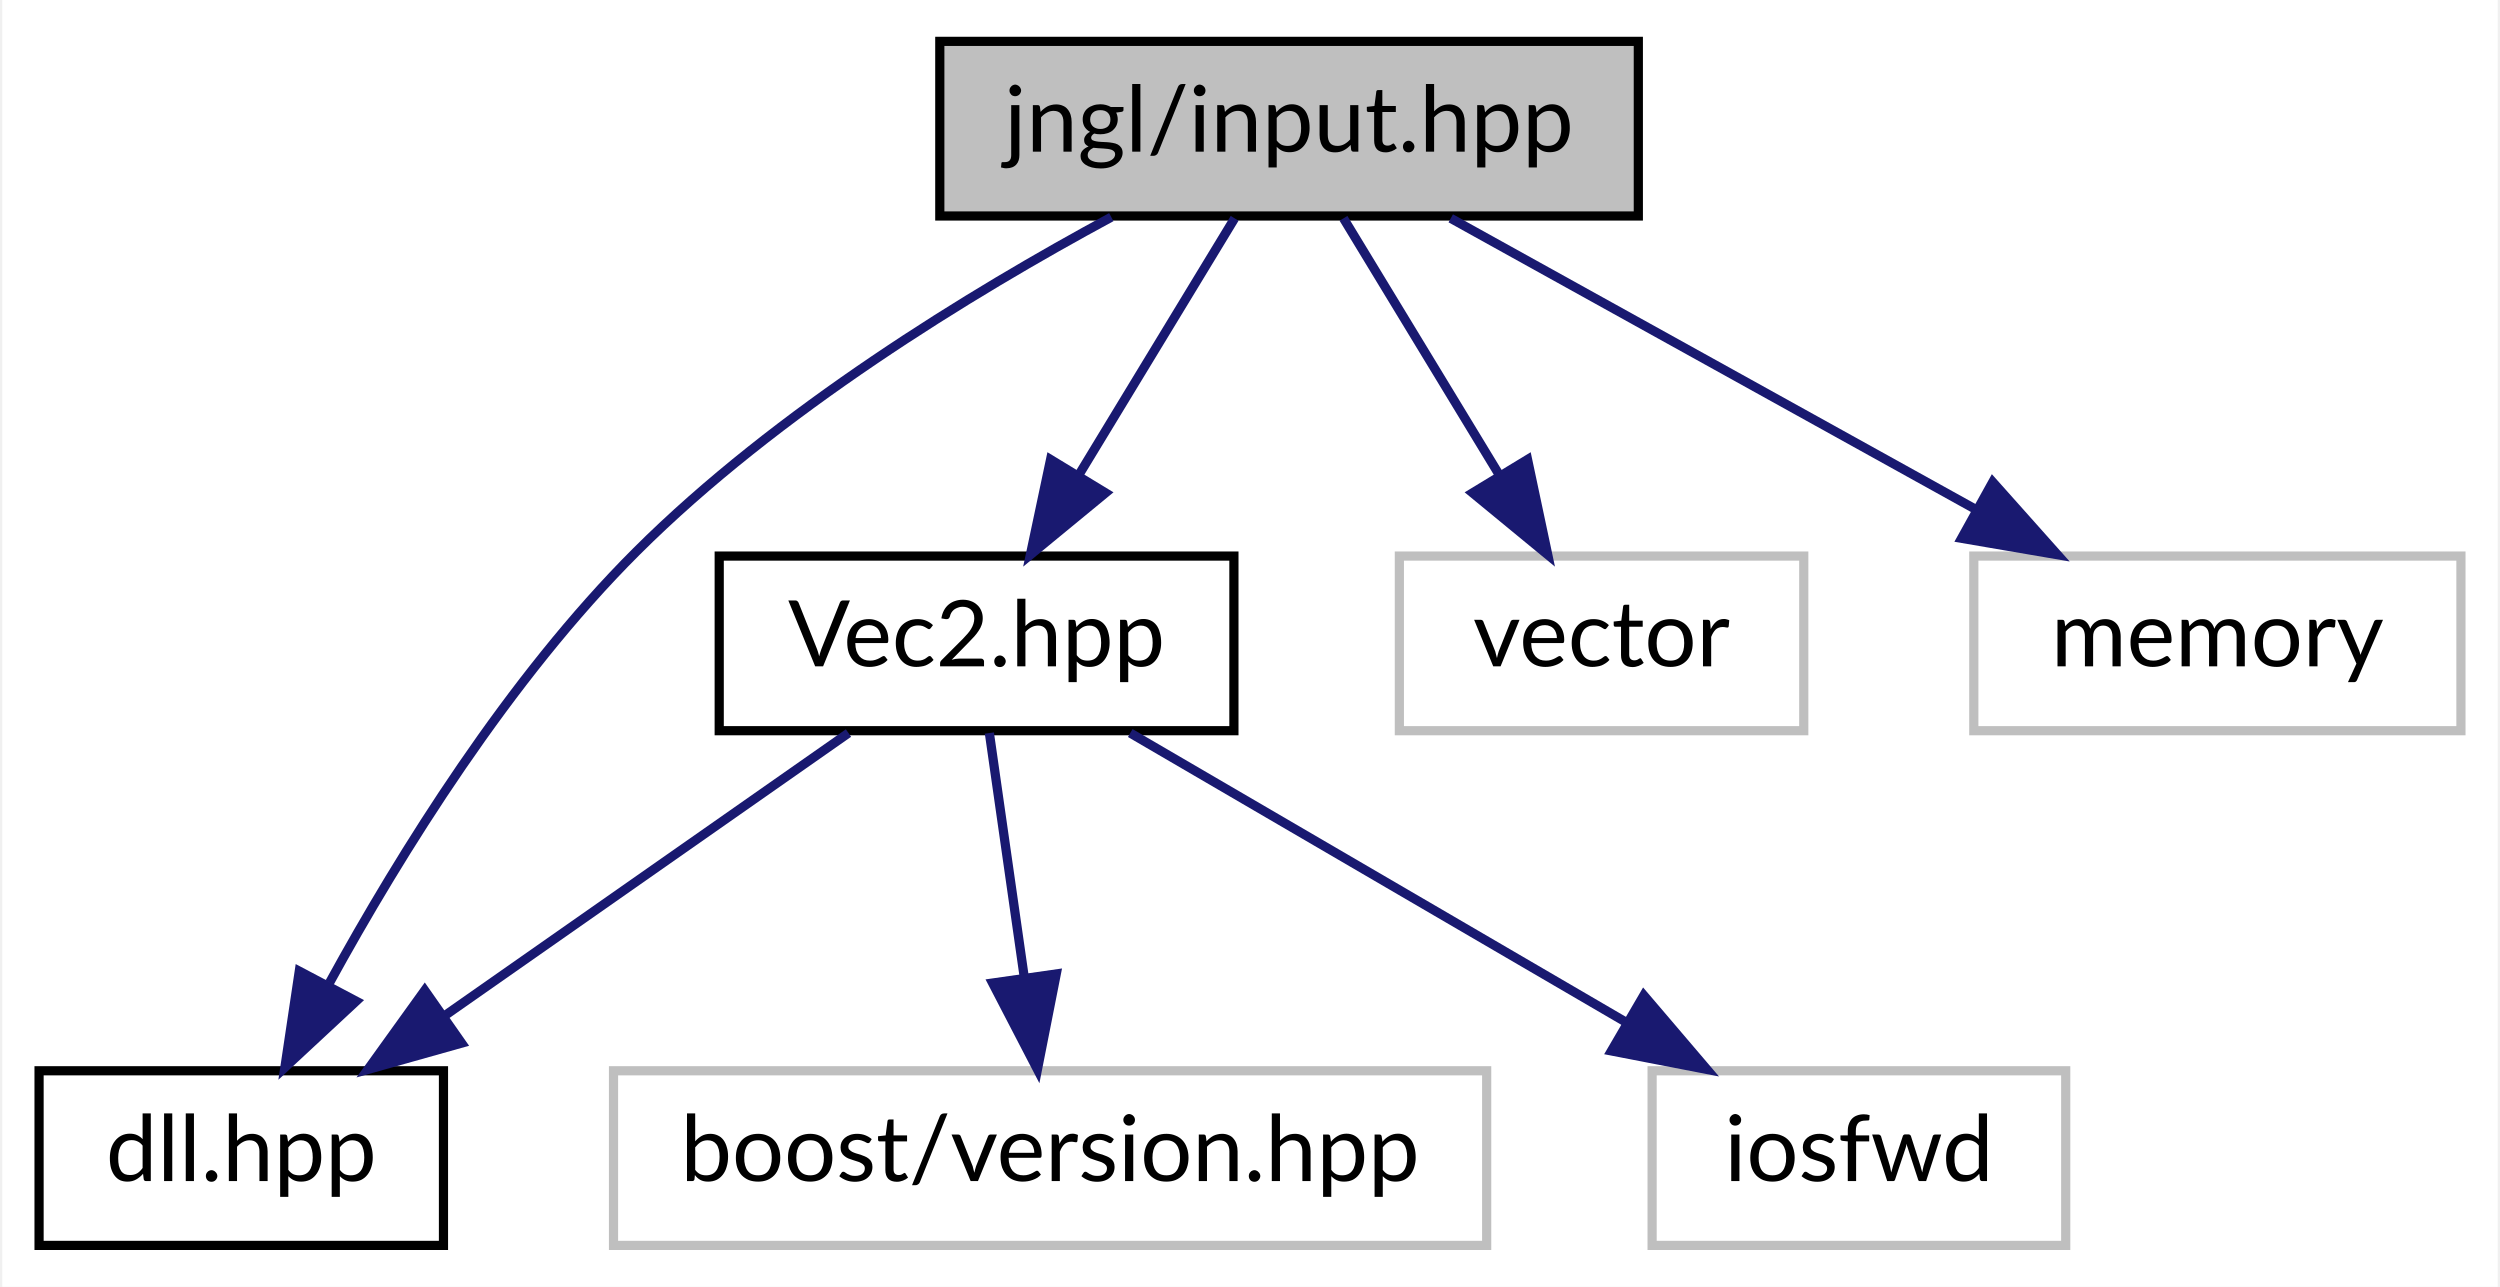
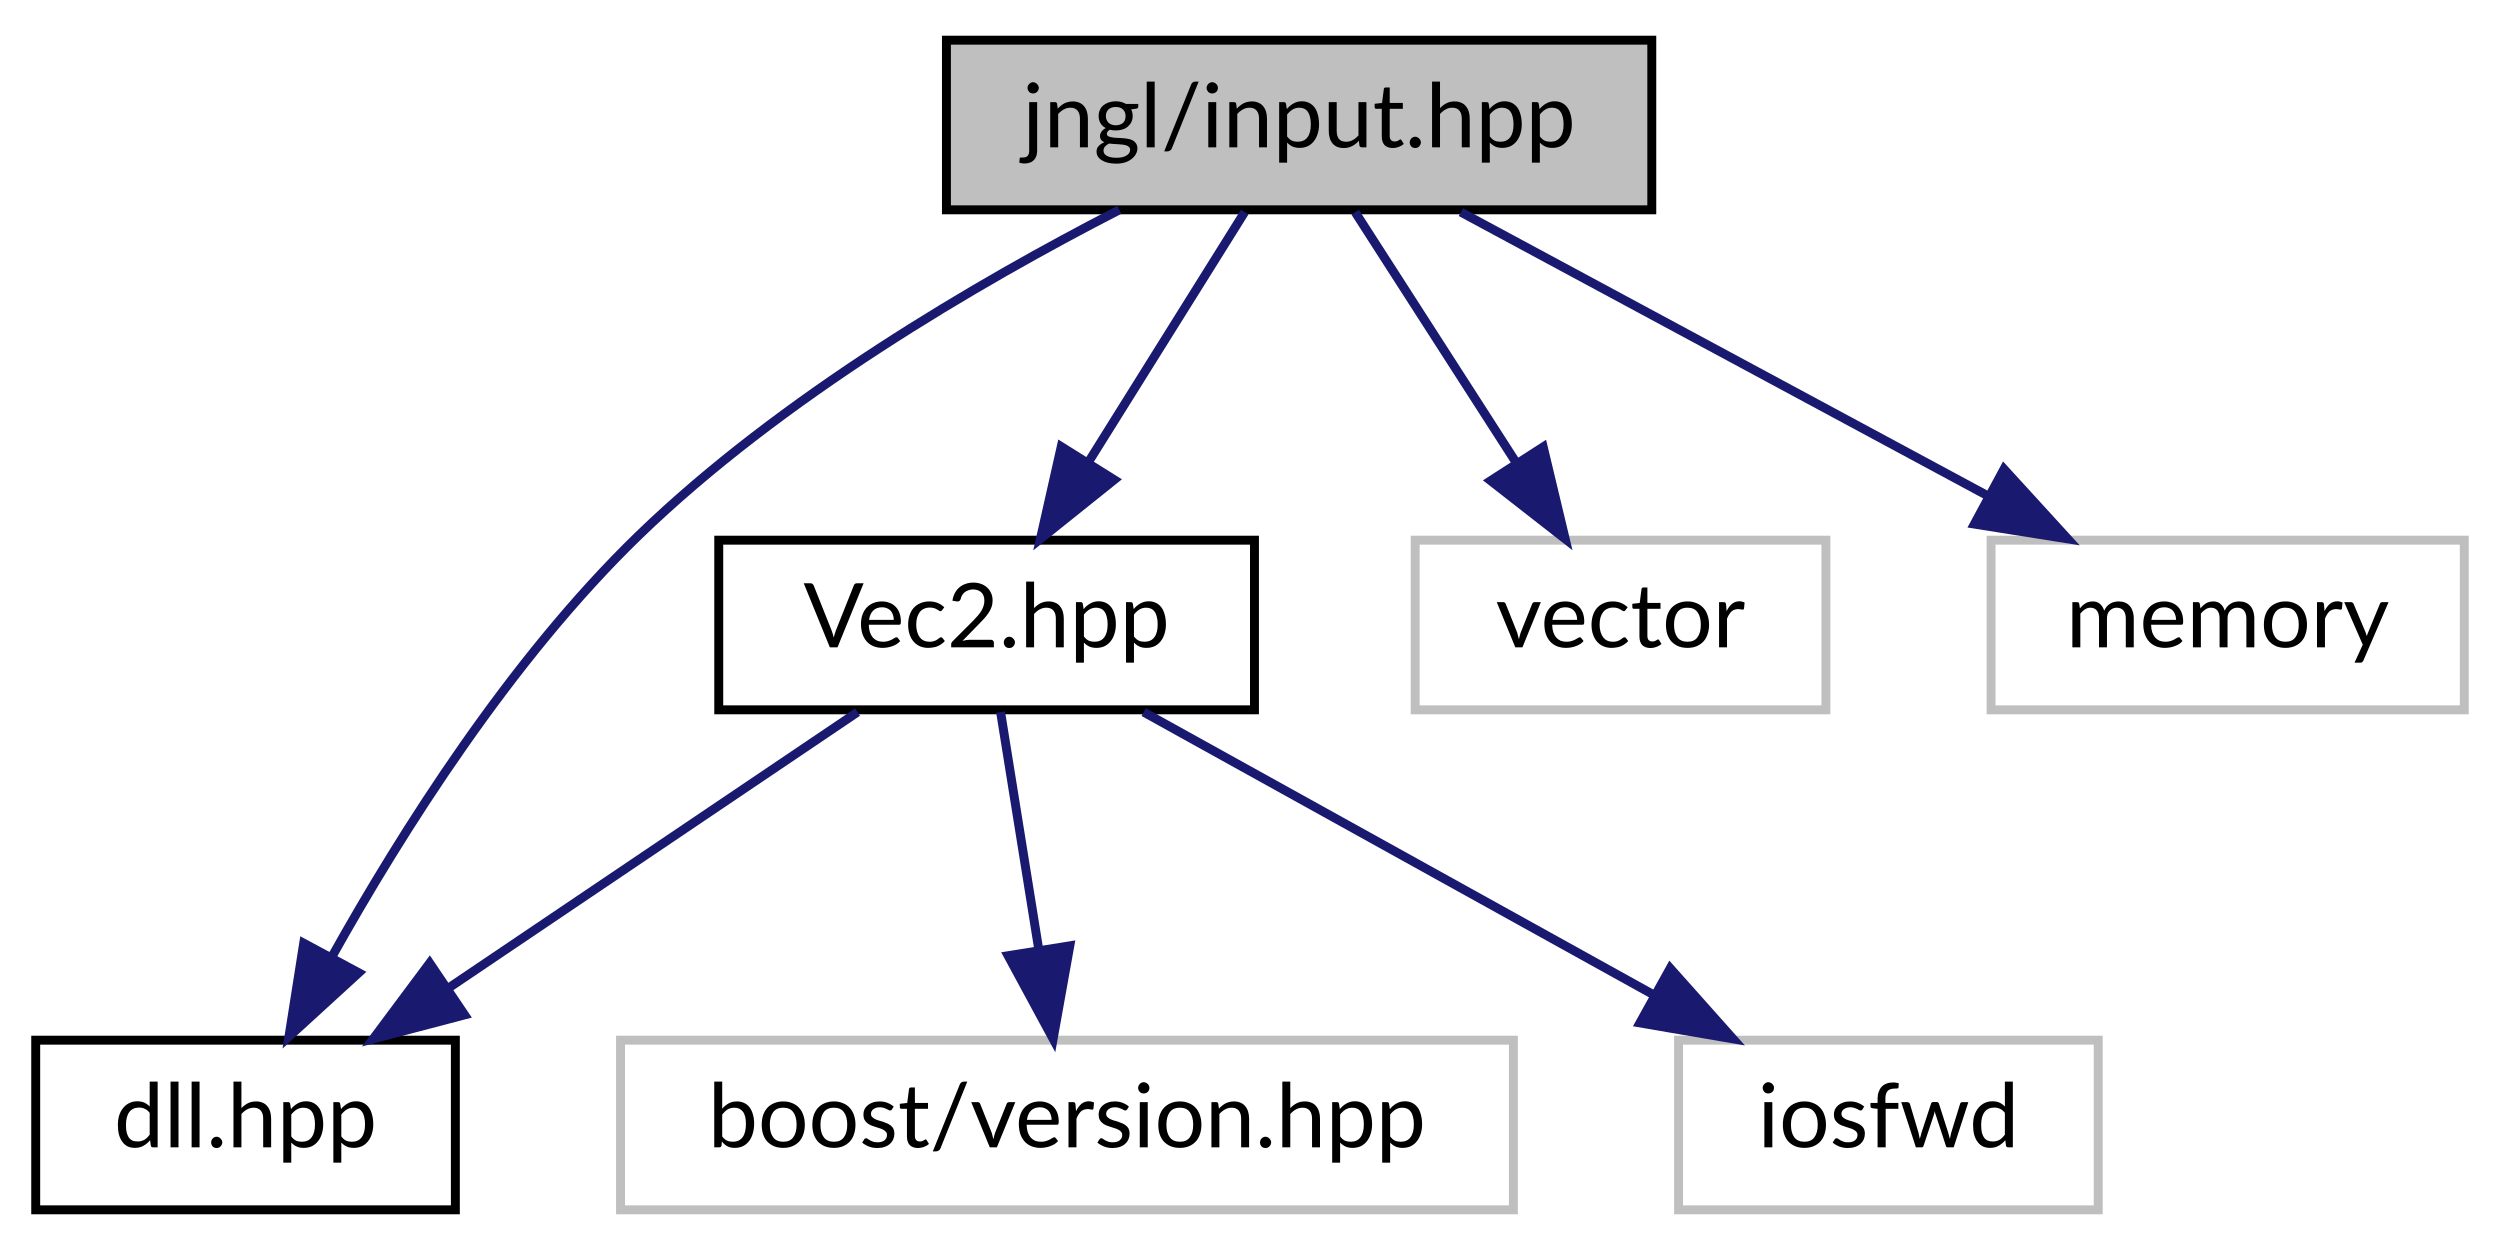
- <svg xmlns="http://www.w3.org/2000/svg" xmlns:xlink="http://www.w3.org/1999/xlink" width="272pt" height="140pt" viewBox="0.00 0.00 271.50 140.00">
+ <svg xmlns="http://www.w3.org/2000/svg" xmlns:xlink="http://www.w3.org/1999/xlink" width="280pt" height="140pt" viewBox="0.00 0.00 280.00 140.00">
  <g id="graph0" class="graph" transform="scale(1 1) rotate(0) translate(4 136)">
-     <polygon fill="#ffffff" stroke="transparent" points="-4,4 -4,-136 267.5,-136 267.5,4 -4,4" />
+     <polygon fill="#ffffff" stroke="transparent" points="-4,4 -4,-136 276,-136 276,4 -4,4" />
    <g id="node1" class="node">
-       <polygon fill="#bfbfbf" stroke="#000000" points="98,-112.5 98,-131.5 174,-131.5 174,-112.5 98,-112.5" />
-       <text text-anchor="middle" x="136" y="-119.5" font-family="Lato" font-size="10.00" fill="#000000">jngl/input.hpp</text>
+       <polygon fill="#bfbfbf" stroke="#000000" points="102,-112.5 102,-131.5 181,-131.5 181,-112.5 102,-112.5" />
+       <text text-anchor="middle" x="141.5" y="-119.5" font-family="Lato" font-size="10.00" fill="#000000">jngl/input.hpp</text>
    </g>
    <g id="node2" class="node">
      <g id="a_node2">
        <a xlink:href="dll_8hpp_source.html" target="_top" xlink:title="dll.hpp">
-           <polygon fill="#ffffff" stroke="#000000" points="0,-.5 0,-19.5 44,-19.5 44,-.5 0,-.5" />
-           <text text-anchor="middle" x="22" y="-7.5" font-family="Lato" font-size="10.00" fill="#000000">dll.hpp</text>
+           <polygon fill="#ffffff" stroke="#000000" points="0,-.5 0,-19.5 47,-19.5 47,-.5 0,-.5" />
+           <text text-anchor="middle" x="23.5" y="-7.5" font-family="Lato" font-size="10.00" fill="#000000">dll.hpp</text>
        </a>
      </g>
    </g>
    <g id="edge1" class="edge">
-       <path fill="none" stroke="#191970" d="M116.66,-112.376C101.428,-104.151 80.286,-91.247 65,-76 51.131,-62.167 39.321,-43.152 31.607,-29.084" />
-       <polygon fill="#191970" stroke="#191970" points="34.503,-27.073 26.743,-19.86 28.311,-30.338 34.503,-27.073" />
+       <path fill="none" stroke="#191970" d="M121.365,-112.498C105.501,-104.342 83.472,-91.472 67.5,-76 53.194,-62.143 41.01,-42.878 33.115,-28.738" />
+       <polygon fill="#191970" stroke="#191970" points="36.18,-27.048 28.361,-19.898 30.014,-30.363 36.18,-27.048" />
    </g>
    <g id="node3" class="node">
      <g id="a_node3">
        <a xlink:href="Vec2_8hpp.html" target="_top" xlink:title="Vec2.hpp">
-           <polygon fill="#ffffff" stroke="#000000" points="74,-56.5 74,-75.5 130,-75.5 130,-56.5 74,-56.5" />
-           <text text-anchor="middle" x="102" y="-63.5" font-family="Lato" font-size="10.00" fill="#000000">Vec2.hpp</text>
+           <polygon fill="#ffffff" stroke="#000000" points="76.5,-56.5 76.5,-75.5 136.5,-75.5 136.5,-56.5 76.5,-56.5" />
+           <text text-anchor="middle" x="106.5" y="-63.5" font-family="Lato" font-size="10.00" fill="#000000">Vec2.hpp</text>
        </a>
      </g>
    </g>
    <g id="edge2" class="edge">
-       <path fill="none" stroke="#191970" d="M130.078,-112.246C125.397,-104.537 118.733,-93.56 113.071,-84.235" />
-       <polygon fill="#191970" stroke="#191970" points="116.036,-82.374 107.855,-75.643 110.052,-86.007 116.036,-82.374" />
+       <path fill="none" stroke="#191970" d="M135.404,-112.246C130.585,-104.537 123.725,-93.56 117.897,-84.235" />
+       <polygon fill="#191970" stroke="#191970" points="120.795,-82.268 112.527,-75.643 114.859,-85.978 120.795,-82.268" />
    </g>
    <g id="node6" class="node">
-       <polygon fill="#ffffff" stroke="#bfbfbf" points="148,-56.5 148,-75.5 192,-75.5 192,-56.5 148,-56.5" />
-       <text text-anchor="middle" x="170" y="-63.5" font-family="Lato" font-size="10.00" fill="#000000">vector</text>
+       <polygon fill="#ffffff" stroke="#bfbfbf" points="154.5,-56.5 154.5,-75.5 200.5,-75.5 200.5,-56.5 154.5,-56.5" />
+       <text text-anchor="middle" x="177.5" y="-63.5" font-family="Lato" font-size="10.00" fill="#000000">vector</text>
    </g>
    <g id="edge6" class="edge">
-       <path fill="none" stroke="#191970" d="M141.922,-112.246C146.603,-104.537 153.267,-93.56 158.929,-84.235" />
-       <polygon fill="#191970" stroke="#191970" points="161.947,-86.007 164.145,-75.643 155.964,-82.374 161.947,-86.007" />
+       <path fill="none" stroke="#191970" d="M147.771,-112.246C152.726,-104.537 159.783,-93.56 165.778,-84.235" />
+       <polygon fill="#191970" stroke="#191970" points="168.838,-85.947 171.301,-75.643 162.949,-82.162 168.838,-85.947" />
    </g>
    <g id="node7" class="node">
-       <polygon fill="#ffffff" stroke="#bfbfbf" points="210.5,-56.5 210.5,-75.5 263.5,-75.5 263.5,-56.5 210.5,-56.5" />
-       <text text-anchor="middle" x="237" y="-63.5" font-family="Lato" font-size="10.00" fill="#000000">memory</text>
+       <polygon fill="#ffffff" stroke="#bfbfbf" points="219,-56.5 219,-75.5 272,-75.5 272,-56.5 219,-56.5" />
+       <text text-anchor="middle" x="245.5" y="-63.5" font-family="Lato" font-size="10.00" fill="#000000">memory</text>
    </g>
    <g id="edge7" class="edge">
-       <path fill="none" stroke="#191970" d="M153.593,-112.246C169.379,-103.493 192.764,-90.527 210.759,-80.55" />
-       <polygon fill="#191970" stroke="#191970" points="212.56,-83.553 219.609,-75.643 209.166,-77.431 212.56,-83.553" />
+       <path fill="none" stroke="#191970" d="M159.615,-112.246C175.945,-103.453 200.171,-90.408 218.734,-80.412" />
+       <polygon fill="#191970" stroke="#191970" points="220.447,-83.465 227.592,-75.643 217.128,-77.302 220.447,-83.465" />
    </g>
    <g id="edge3" class="edge">
-       <path fill="none" stroke="#191970" d="M88.065,-56.245C75.905,-47.734 58.054,-35.237 43.971,-25.38" />
-       <polygon fill="#191970" stroke="#191970" points="45.975,-22.51 35.775,-19.643 41.961,-28.245 45.975,-22.51" />
+       <path fill="none" stroke="#191970" d="M92.043,-56.245C79.427,-47.734 60.906,-35.237 46.295,-25.38" />
+       <polygon fill="#191970" stroke="#191970" points="48.039,-22.334 37.792,-19.643 44.124,-28.137 48.039,-22.334" />
    </g>
    <g id="node4" class="node">
-       <polygon fill="#ffffff" stroke="#bfbfbf" points="62.5,-.5 62.5,-19.5 157.5,-19.5 157.5,-.5 62.5,-.5" />
-       <text text-anchor="middle" x="110" y="-7.5" font-family="Lato" font-size="10.00" fill="#000000">boost/version.hpp</text>
+       <polygon fill="#ffffff" stroke="#bfbfbf" points="65.5,-.5 65.5,-19.5 165.5,-19.5 165.5,-.5 65.5,-.5" />
+       <text text-anchor="middle" x="115.5" y="-7.5" font-family="Lato" font-size="10.00" fill="#000000">boost/version.hpp</text>
    </g>
    <g id="edge4" class="edge">
-       <path fill="none" stroke="#191970" d="M103.394,-56.245C104.437,-48.938 105.901,-38.694 107.185,-29.705" />
-       <polygon fill="#191970" stroke="#191970" points="110.673,-30.037 108.623,-19.643 103.743,-29.047 110.673,-30.037" />
+       <path fill="none" stroke="#191970" d="M108.068,-56.245C109.242,-48.938 110.888,-38.694 112.333,-29.705" />
+       <polygon fill="#191970" stroke="#191970" points="115.819,-30.071 113.95,-19.643 108.908,-28.961 115.819,-30.071" />
    </g>
    <g id="node5" class="node">
-       <polygon fill="#ffffff" stroke="#bfbfbf" points="175.5,-.5 175.5,-19.5 220.5,-19.5 220.5,-.5 175.5,-.5" />
-       <text text-anchor="middle" x="198" y="-7.5" font-family="Lato" font-size="10.00" fill="#000000">iosfwd</text>
+       <polygon fill="#ffffff" stroke="#bfbfbf" points="184,-.5 184,-19.5 231,-19.5 231,-.5 184,-.5" />
+       <text text-anchor="middle" x="207.5" y="-7.5" font-family="Lato" font-size="10.00" fill="#000000">iosfwd</text>
    </g>
    <g id="edge5" class="edge">
-       <path fill="none" stroke="#191970" d="M118.722,-56.245C133.589,-47.573 155.547,-34.764 172.586,-24.825" />
-       <polygon fill="#191970" stroke="#191970" points="174.595,-27.705 181.47,-19.643 171.068,-21.658 174.595,-27.705" />
+       <path fill="none" stroke="#191970" d="M124.093,-56.245C139.879,-47.493 163.264,-34.527 181.259,-24.55" />
+       <polygon fill="#191970" stroke="#191970" points="183.06,-27.553 190.109,-19.643 179.666,-21.431 183.06,-27.553" />
    </g>
  </g>
</svg>
